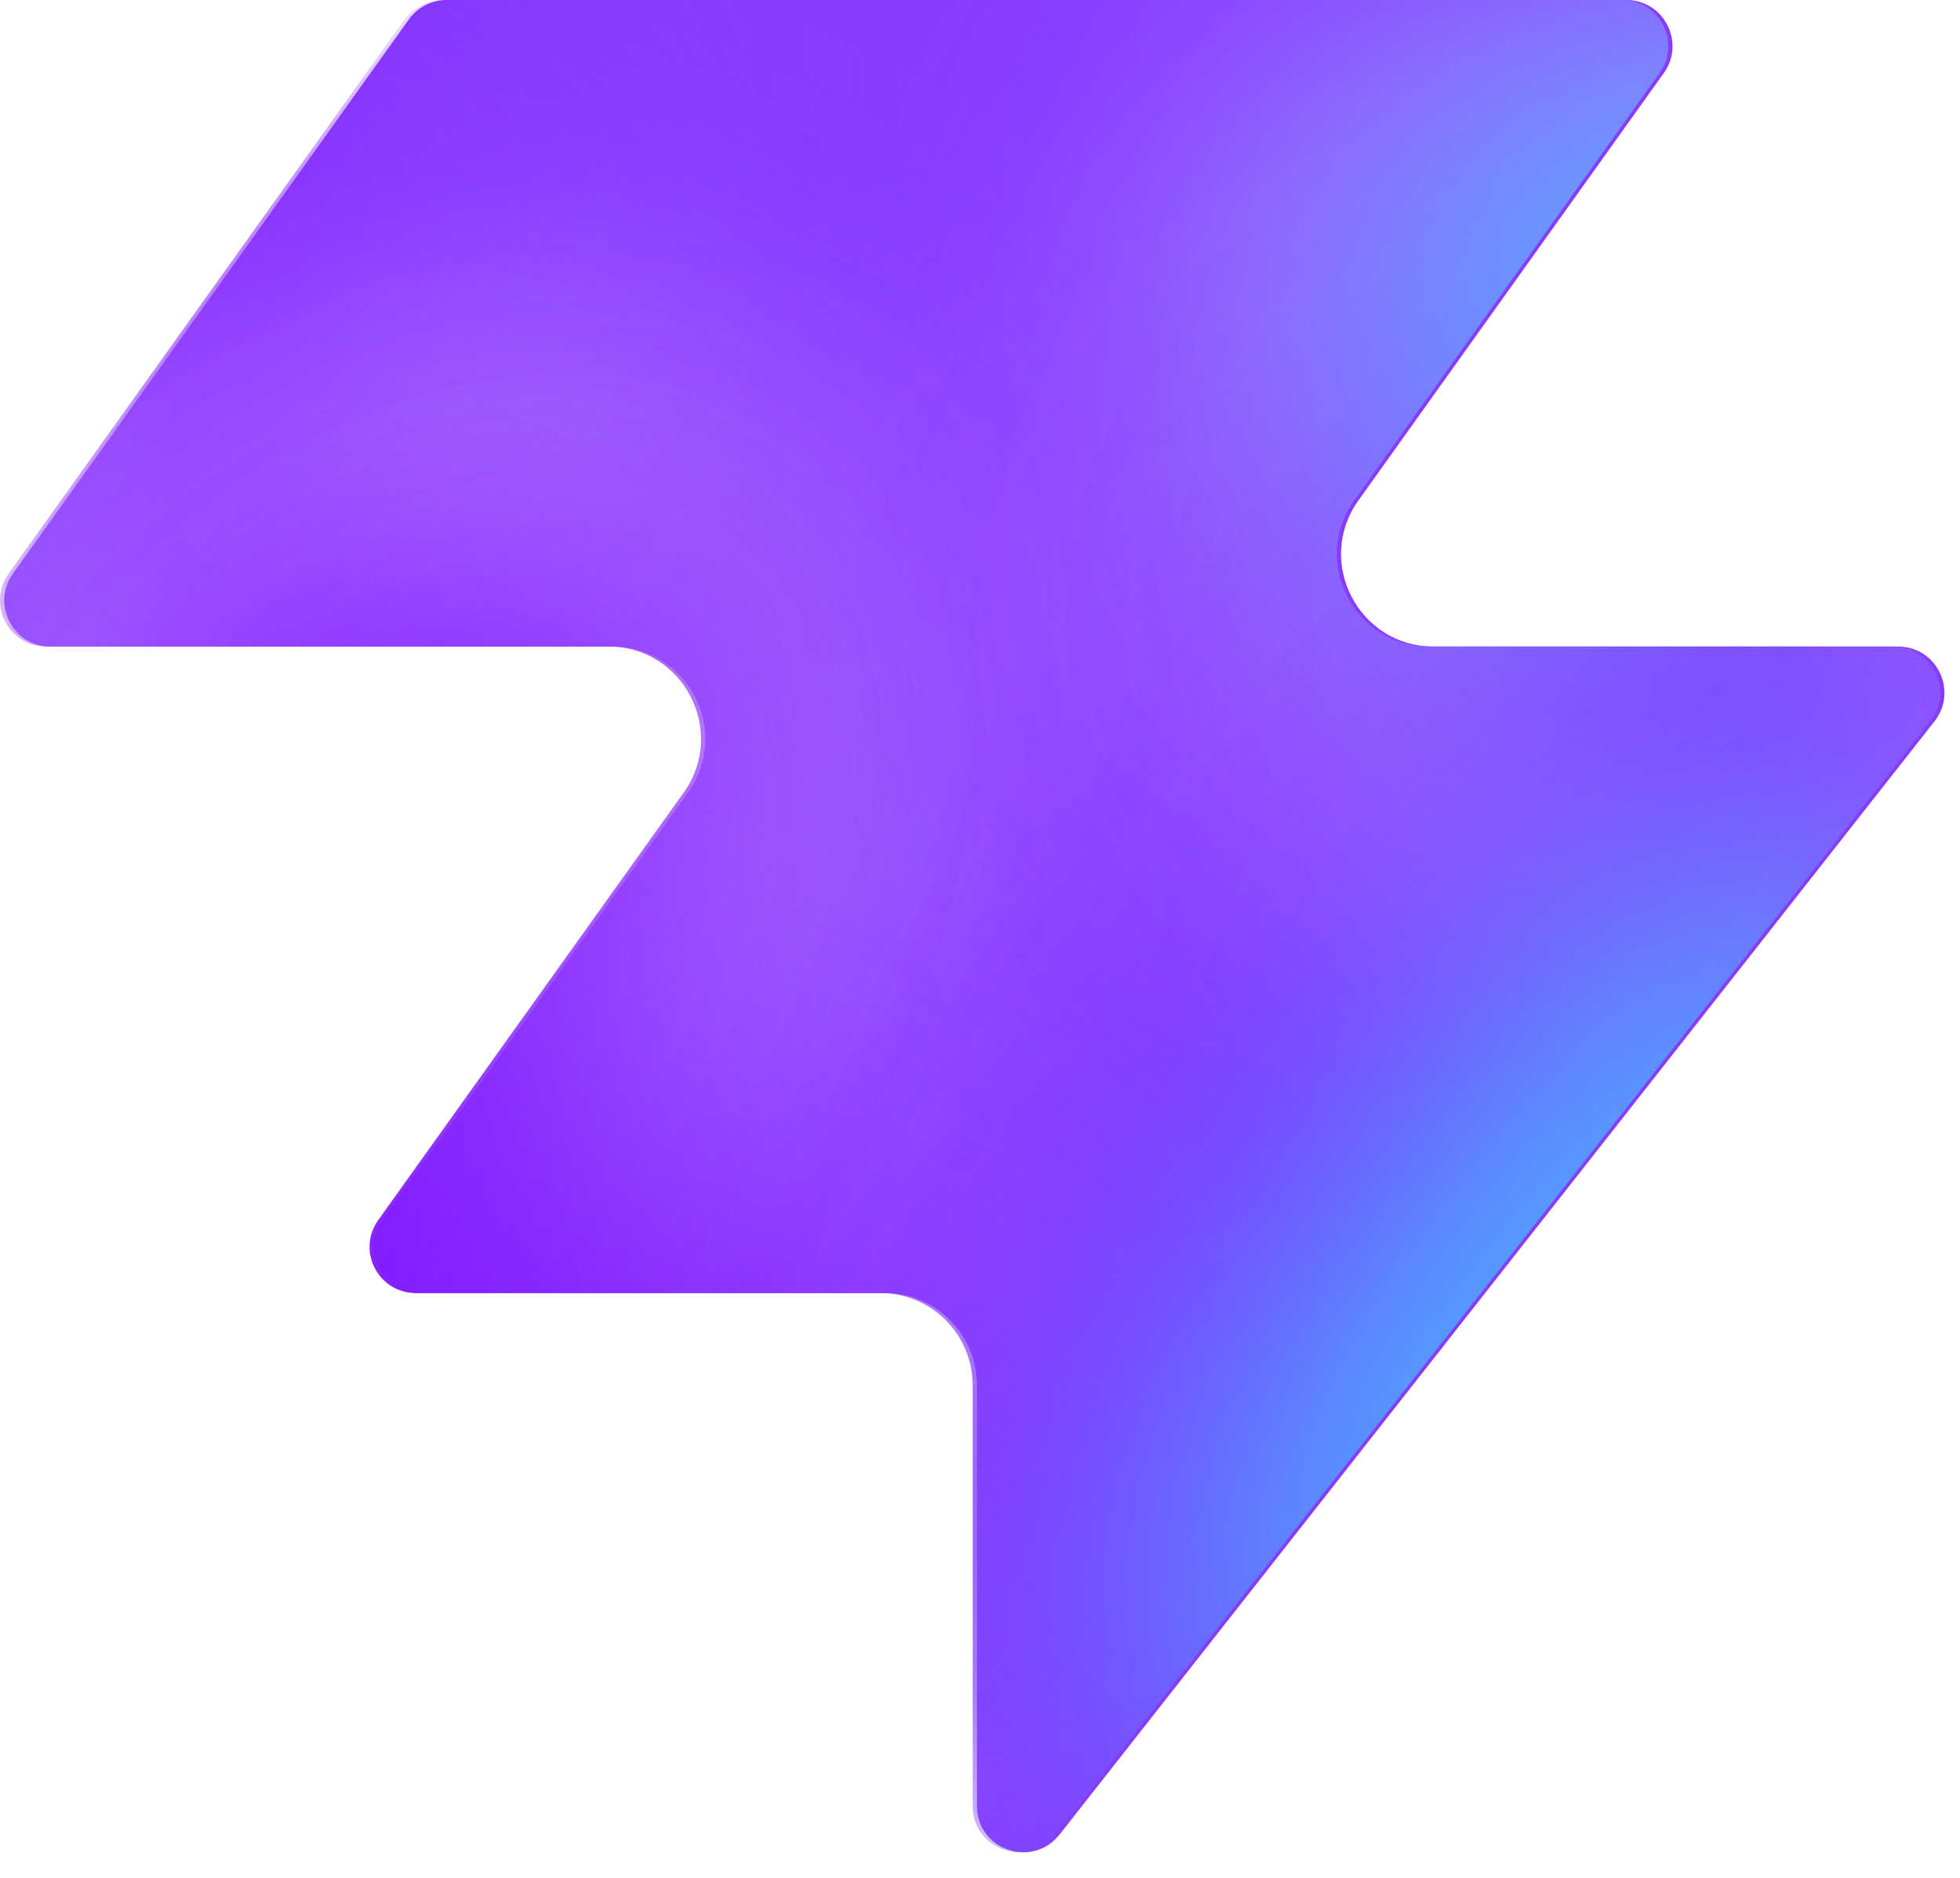
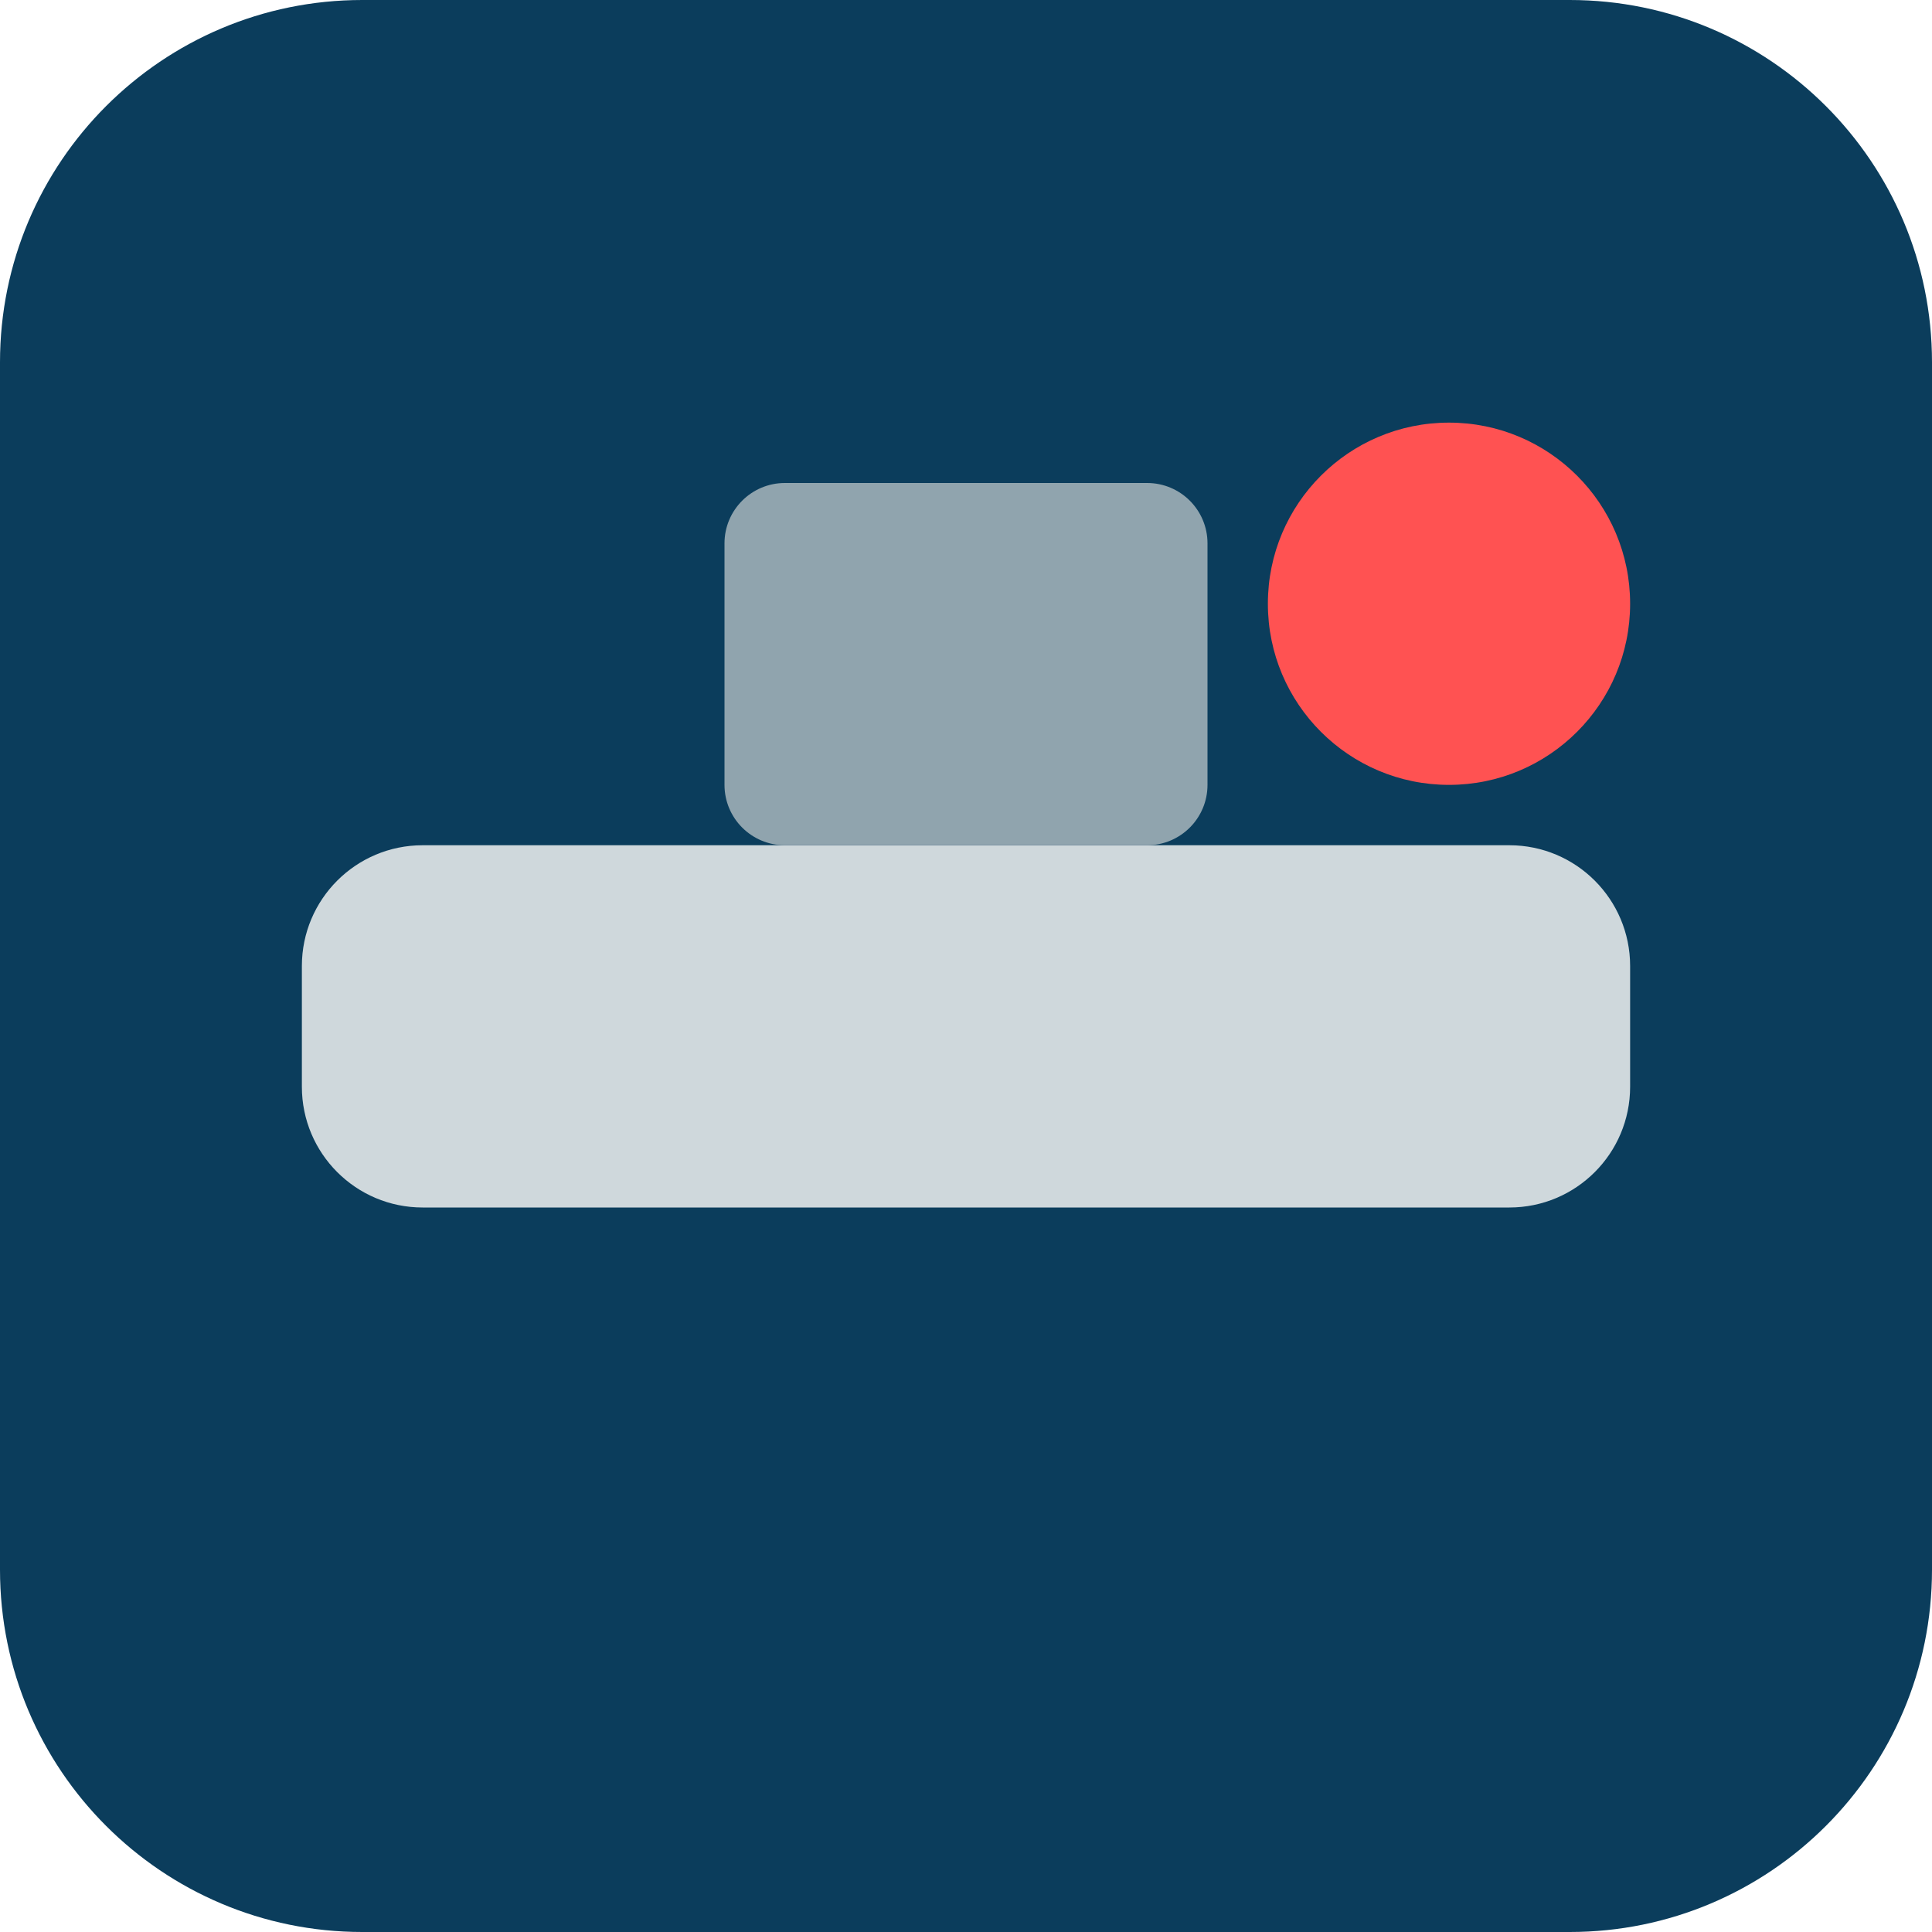
- <svg xmlns="http://www.w3.org/2000/svg" width="48" height="46" fill="none" viewBox="0 0 48 46">
-   <path fill="#863bff" d="M25.946 44.938c-.664.845-2.021.375-2.021-.698V33.937a2.26 2.26 0 0 0-2.262-2.262H10.287c-.92 0-1.456-1.04-.92-1.788l7.48-10.471c1.07-1.497 0-3.578-1.842-3.578H1.237c-.92 0-1.456-1.04-.92-1.788L10.013.474c.214-.297.556-.474.92-.474h28.894c.92 0 1.456 1.04.92 1.788l-7.48 10.471c-1.07 1.498 0 3.579 1.842 3.579h11.377c.943 0 1.473 1.088.89 1.83L25.947 44.94z" style="fill:#863bff;fill:color(display-p3 .525 .23 1);fill-opacity:1" />
-   <mask id="a" width="48" height="46" x="0" y="0" maskUnits="userSpaceOnUse" style="mask-type:alpha">
-     <path fill="#000" d="M25.842 44.938c-.664.844-2.021.375-2.021-.698V33.937a2.26 2.26 0 0 0-2.262-2.262H10.183c-.92 0-1.456-1.04-.92-1.788l7.48-10.471c1.07-1.498 0-3.579-1.842-3.579H1.133c-.92 0-1.456-1.04-.92-1.787L9.91.473c.214-.297.556-.474.92-.474h28.894c.92 0 1.456 1.04.92 1.788l-7.48 10.471c-1.07 1.498 0 3.578 1.842 3.578h11.377c.943 0 1.473 1.088.89 1.832L25.843 44.94z" style="fill:#000;fill-opacity:1" />
-   </mask>
-   <g mask="url(#a)">
-     <g filter="url(#b)">
-       <ellipse cx="5.508" cy="14.704" fill="#ede6ff" rx="5.508" ry="14.704" style="fill:#ede6ff;fill:color(display-p3 .927 .903 1);fill-opacity:1" transform="matrix(.00324 1 1 -.00324 -4.47 31.516)" />
-     </g>
-     <g filter="url(#c)">
-       <ellipse cx="10.399" cy="29.851" fill="#ede6ff" rx="10.399" ry="29.851" style="fill:#ede6ff;fill:color(display-p3 .927 .903 1);fill-opacity:1" transform="matrix(.00324 1 1 -.00324 -39.328 7.883)" />
-     </g>
-     <g filter="url(#d)">
-       <ellipse cx="5.508" cy="30.487" fill="#7e14ff" rx="5.508" ry="30.487" style="fill:#7e14ff;fill:color(display-p3 .492 .077 1);fill-opacity:1" transform="rotate(89.814 -25.913 -14.639)scale(1 -1)" />
-     </g>
-     <g filter="url(#e)">
-       <ellipse cx="5.508" cy="30.599" fill="#7e14ff" rx="5.508" ry="30.599" style="fill:#7e14ff;fill:color(display-p3 .492 .077 1);fill-opacity:1" transform="rotate(89.814 -32.644 -3.334)scale(1 -1)" />
-     </g>
-     <g filter="url(#f)">
-       <ellipse cx="5.508" cy="30.599" fill="#7e14ff" rx="5.508" ry="30.599" style="fill:#7e14ff;fill:color(display-p3 .492 .077 1);fill-opacity:1" transform="matrix(.00324 1 1 -.00324 -34.34 30.47)" />
-     </g>
-     <g filter="url(#g)">
-       <ellipse cx="14.072" cy="22.078" fill="#ede6ff" rx="14.072" ry="22.078" style="fill:#ede6ff;fill:color(display-p3 .927 .903 1);fill-opacity:1" transform="rotate(93.35 24.506 48.493)scale(-1 1)" />
-     </g>
-     <g filter="url(#h)">
-       <ellipse cx="3.47" cy="21.501" fill="#7e14ff" rx="3.47" ry="21.501" style="fill:#7e14ff;fill:color(display-p3 .492 .077 1);fill-opacity:1" transform="rotate(89.009 28.708 47.59)scale(-1 1)" />
-     </g>
-     <g filter="url(#i)">
-       <ellipse cx="3.47" cy="21.501" fill="#7e14ff" rx="3.47" ry="21.501" style="fill:#7e14ff;fill:color(display-p3 .492 .077 1);fill-opacity:1" transform="rotate(89.009 28.708 47.59)scale(-1 1)" />
-     </g>
-     <g filter="url(#j)">
-       <ellipse cx=".387" cy="8.972" fill="#7e14ff" rx="4.407" ry="29.108" style="fill:#7e14ff;fill:color(display-p3 .492 .077 1);fill-opacity:1" transform="rotate(39.51 .387 8.972)" />
-     </g>
-     <g filter="url(#k)">
-       <ellipse cx="47.523" cy="-6.092" fill="#7e14ff" rx="4.407" ry="29.108" style="fill:#7e14ff;fill:color(display-p3 .492 .077 1);fill-opacity:1" transform="rotate(37.892 47.523 -6.092)" />
-     </g>
-     <g filter="url(#l)">
-       <ellipse cx="41.412" cy="6.333" fill="#47bfff" rx="5.971" ry="9.665" style="fill:#47bfff;fill:color(display-p3 .28 .748 1);fill-opacity:1" transform="rotate(37.892 41.412 6.333)" />
-     </g>
-     <g filter="url(#m)">
-       <ellipse cx="-1.879" cy="38.332" fill="#7e14ff" rx="4.407" ry="29.108" style="fill:#7e14ff;fill:color(display-p3 .492 .077 1);fill-opacity:1" transform="rotate(37.892 -1.88 38.332)" />
-     </g>
-     <g filter="url(#n)">
-       <ellipse cx="-1.879" cy="38.332" fill="#7e14ff" rx="4.407" ry="29.108" style="fill:#7e14ff;fill:color(display-p3 .492 .077 1);fill-opacity:1" transform="rotate(37.892 -1.88 38.332)" />
-     </g>
-     <g filter="url(#o)">
-       <ellipse cx="35.651" cy="29.907" fill="#7e14ff" rx="4.407" ry="29.108" style="fill:#7e14ff;fill:color(display-p3 .492 .077 1);fill-opacity:1" transform="rotate(37.892 35.651 29.907)" />
-     </g>
-     <g filter="url(#p)">
-       <ellipse cx="38.418" cy="32.4" fill="#47bfff" rx="5.971" ry="15.297" style="fill:#47bfff;fill:color(display-p3 .28 .748 1);fill-opacity:1" transform="rotate(37.892 38.418 32.4)" />
-     </g>
-   </g>
-   <defs>
-     <filter id="b" width="60.045" height="41.654" x="-19.77" y="16.149" color-interpolation-filters="sRGB" filterUnits="userSpaceOnUse">
-       <feFlood flood-opacity="0" result="BackgroundImageFix" />
-       <feBlend in="SourceGraphic" in2="BackgroundImageFix" result="shape" />
-       <feGaussianBlur result="effect1_foregroundBlur_2002_17158" stdDeviation="7.659" />
-     </filter>
-     <filter id="c" width="90.34" height="51.437" x="-54.613" y="-7.533" color-interpolation-filters="sRGB" filterUnits="userSpaceOnUse">
-       <feFlood flood-opacity="0" result="BackgroundImageFix" />
-       <feBlend in="SourceGraphic" in2="BackgroundImageFix" result="shape" />
-       <feGaussianBlur result="effect1_foregroundBlur_2002_17158" stdDeviation="7.659" />
-     </filter>
-     <filter id="d" width="79.355" height="29.4" x="-49.64" y="2.03" color-interpolation-filters="sRGB" filterUnits="userSpaceOnUse">
-       <feFlood flood-opacity="0" result="BackgroundImageFix" />
-       <feBlend in="SourceGraphic" in2="BackgroundImageFix" result="shape" />
-       <feGaussianBlur result="effect1_foregroundBlur_2002_17158" stdDeviation="4.596" />
-     </filter>
-     <filter id="e" width="79.579" height="29.4" x="-45.045" y="20.029" color-interpolation-filters="sRGB" filterUnits="userSpaceOnUse">
-       <feFlood flood-opacity="0" result="BackgroundImageFix" />
-       <feBlend in="SourceGraphic" in2="BackgroundImageFix" result="shape" />
-       <feGaussianBlur result="effect1_foregroundBlur_2002_17158" stdDeviation="4.596" />
-     </filter>
-     <filter id="f" width="79.579" height="29.4" x="-43.513" y="21.178" color-interpolation-filters="sRGB" filterUnits="userSpaceOnUse">
-       <feFlood flood-opacity="0" result="BackgroundImageFix" />
-       <feBlend in="SourceGraphic" in2="BackgroundImageFix" result="shape" />
-       <feGaussianBlur result="effect1_foregroundBlur_2002_17158" stdDeviation="4.596" />
-     </filter>
-     <filter id="g" width="74.749" height="58.852" x="15.756" y="-17.901" color-interpolation-filters="sRGB" filterUnits="userSpaceOnUse">
-       <feFlood flood-opacity="0" result="BackgroundImageFix" />
-       <feBlend in="SourceGraphic" in2="BackgroundImageFix" result="shape" />
-       <feGaussianBlur result="effect1_foregroundBlur_2002_17158" stdDeviation="7.659" />
-     </filter>
-     <filter id="h" width="61.377" height="25.362" x="23.548" y="2.284" color-interpolation-filters="sRGB" filterUnits="userSpaceOnUse">
-       <feFlood flood-opacity="0" result="BackgroundImageFix" />
-       <feBlend in="SourceGraphic" in2="BackgroundImageFix" result="shape" />
-       <feGaussianBlur result="effect1_foregroundBlur_2002_17158" stdDeviation="4.596" />
-     </filter>
-     <filter id="i" width="61.377" height="25.362" x="23.548" y="2.284" color-interpolation-filters="sRGB" filterUnits="userSpaceOnUse">
-       <feFlood flood-opacity="0" result="BackgroundImageFix" />
-       <feBlend in="SourceGraphic" in2="BackgroundImageFix" result="shape" />
-       <feGaussianBlur result="effect1_foregroundBlur_2002_17158" stdDeviation="4.596" />
-     </filter>
-     <filter id="j" width="56.045" height="63.649" x="-27.636" y="-22.853" color-interpolation-filters="sRGB" filterUnits="userSpaceOnUse">
-       <feFlood flood-opacity="0" result="BackgroundImageFix" />
-       <feBlend in="SourceGraphic" in2="BackgroundImageFix" result="shape" />
-       <feGaussianBlur result="effect1_foregroundBlur_2002_17158" stdDeviation="4.596" />
-     </filter>
-     <filter id="k" width="54.814" height="64.646" x="20.116" y="-38.415" color-interpolation-filters="sRGB" filterUnits="userSpaceOnUse">
-       <feFlood flood-opacity="0" result="BackgroundImageFix" />
-       <feBlend in="SourceGraphic" in2="BackgroundImageFix" result="shape" />
-       <feGaussianBlur result="effect1_foregroundBlur_2002_17158" stdDeviation="4.596" />
-     </filter>
-     <filter id="l" width="33.541" height="35.313" x="24.641" y="-11.323" color-interpolation-filters="sRGB" filterUnits="userSpaceOnUse">
-       <feFlood flood-opacity="0" result="BackgroundImageFix" />
-       <feBlend in="SourceGraphic" in2="BackgroundImageFix" result="shape" />
-       <feGaussianBlur result="effect1_foregroundBlur_2002_17158" stdDeviation="4.596" />
-     </filter>
-     <filter id="m" width="54.814" height="64.646" x="-29.286" y="6.009" color-interpolation-filters="sRGB" filterUnits="userSpaceOnUse">
-       <feFlood flood-opacity="0" result="BackgroundImageFix" />
-       <feBlend in="SourceGraphic" in2="BackgroundImageFix" result="shape" />
-       <feGaussianBlur result="effect1_foregroundBlur_2002_17158" stdDeviation="4.596" />
-     </filter>
-     <filter id="n" width="54.814" height="64.646" x="-29.286" y="6.009" color-interpolation-filters="sRGB" filterUnits="userSpaceOnUse">
-       <feFlood flood-opacity="0" result="BackgroundImageFix" />
-       <feBlend in="SourceGraphic" in2="BackgroundImageFix" result="shape" />
-       <feGaussianBlur result="effect1_foregroundBlur_2002_17158" stdDeviation="4.596" />
-     </filter>
-     <filter id="o" width="54.814" height="64.646" x="8.244" y="-2.416" color-interpolation-filters="sRGB" filterUnits="userSpaceOnUse">
-       <feFlood flood-opacity="0" result="BackgroundImageFix" />
-       <feBlend in="SourceGraphic" in2="BackgroundImageFix" result="shape" />
-       <feGaussianBlur result="effect1_foregroundBlur_2002_17158" stdDeviation="4.596" />
-     </filter>
-     <filter id="p" width="39.409" height="43.623" x="18.713" y="10.588" color-interpolation-filters="sRGB" filterUnits="userSpaceOnUse">
-       <feFlood flood-opacity="0" result="BackgroundImageFix" />
-       <feBlend in="SourceGraphic" in2="BackgroundImageFix" result="shape" />
-       <feGaussianBlur result="effect1_foregroundBlur_2002_17158" stdDeviation="4.596" />
-     </filter>
-   </defs>
+ <svg xmlns="http://www.w3.org/2000/svg" viewBox="0 0 32 32">
+   <rect width="32" height="32" rx="6" fill="#0b3d5c" />
+   <rect x="5" y="14" width="22" height="6" rx="2" fill="#cfd8dc" />
+   <rect x="12" y="8" width="8" height="6" rx="1" fill="#90a4ae" />
+   <circle cx="24" cy="10" r="3" fill="#ff5252" />
</svg>
